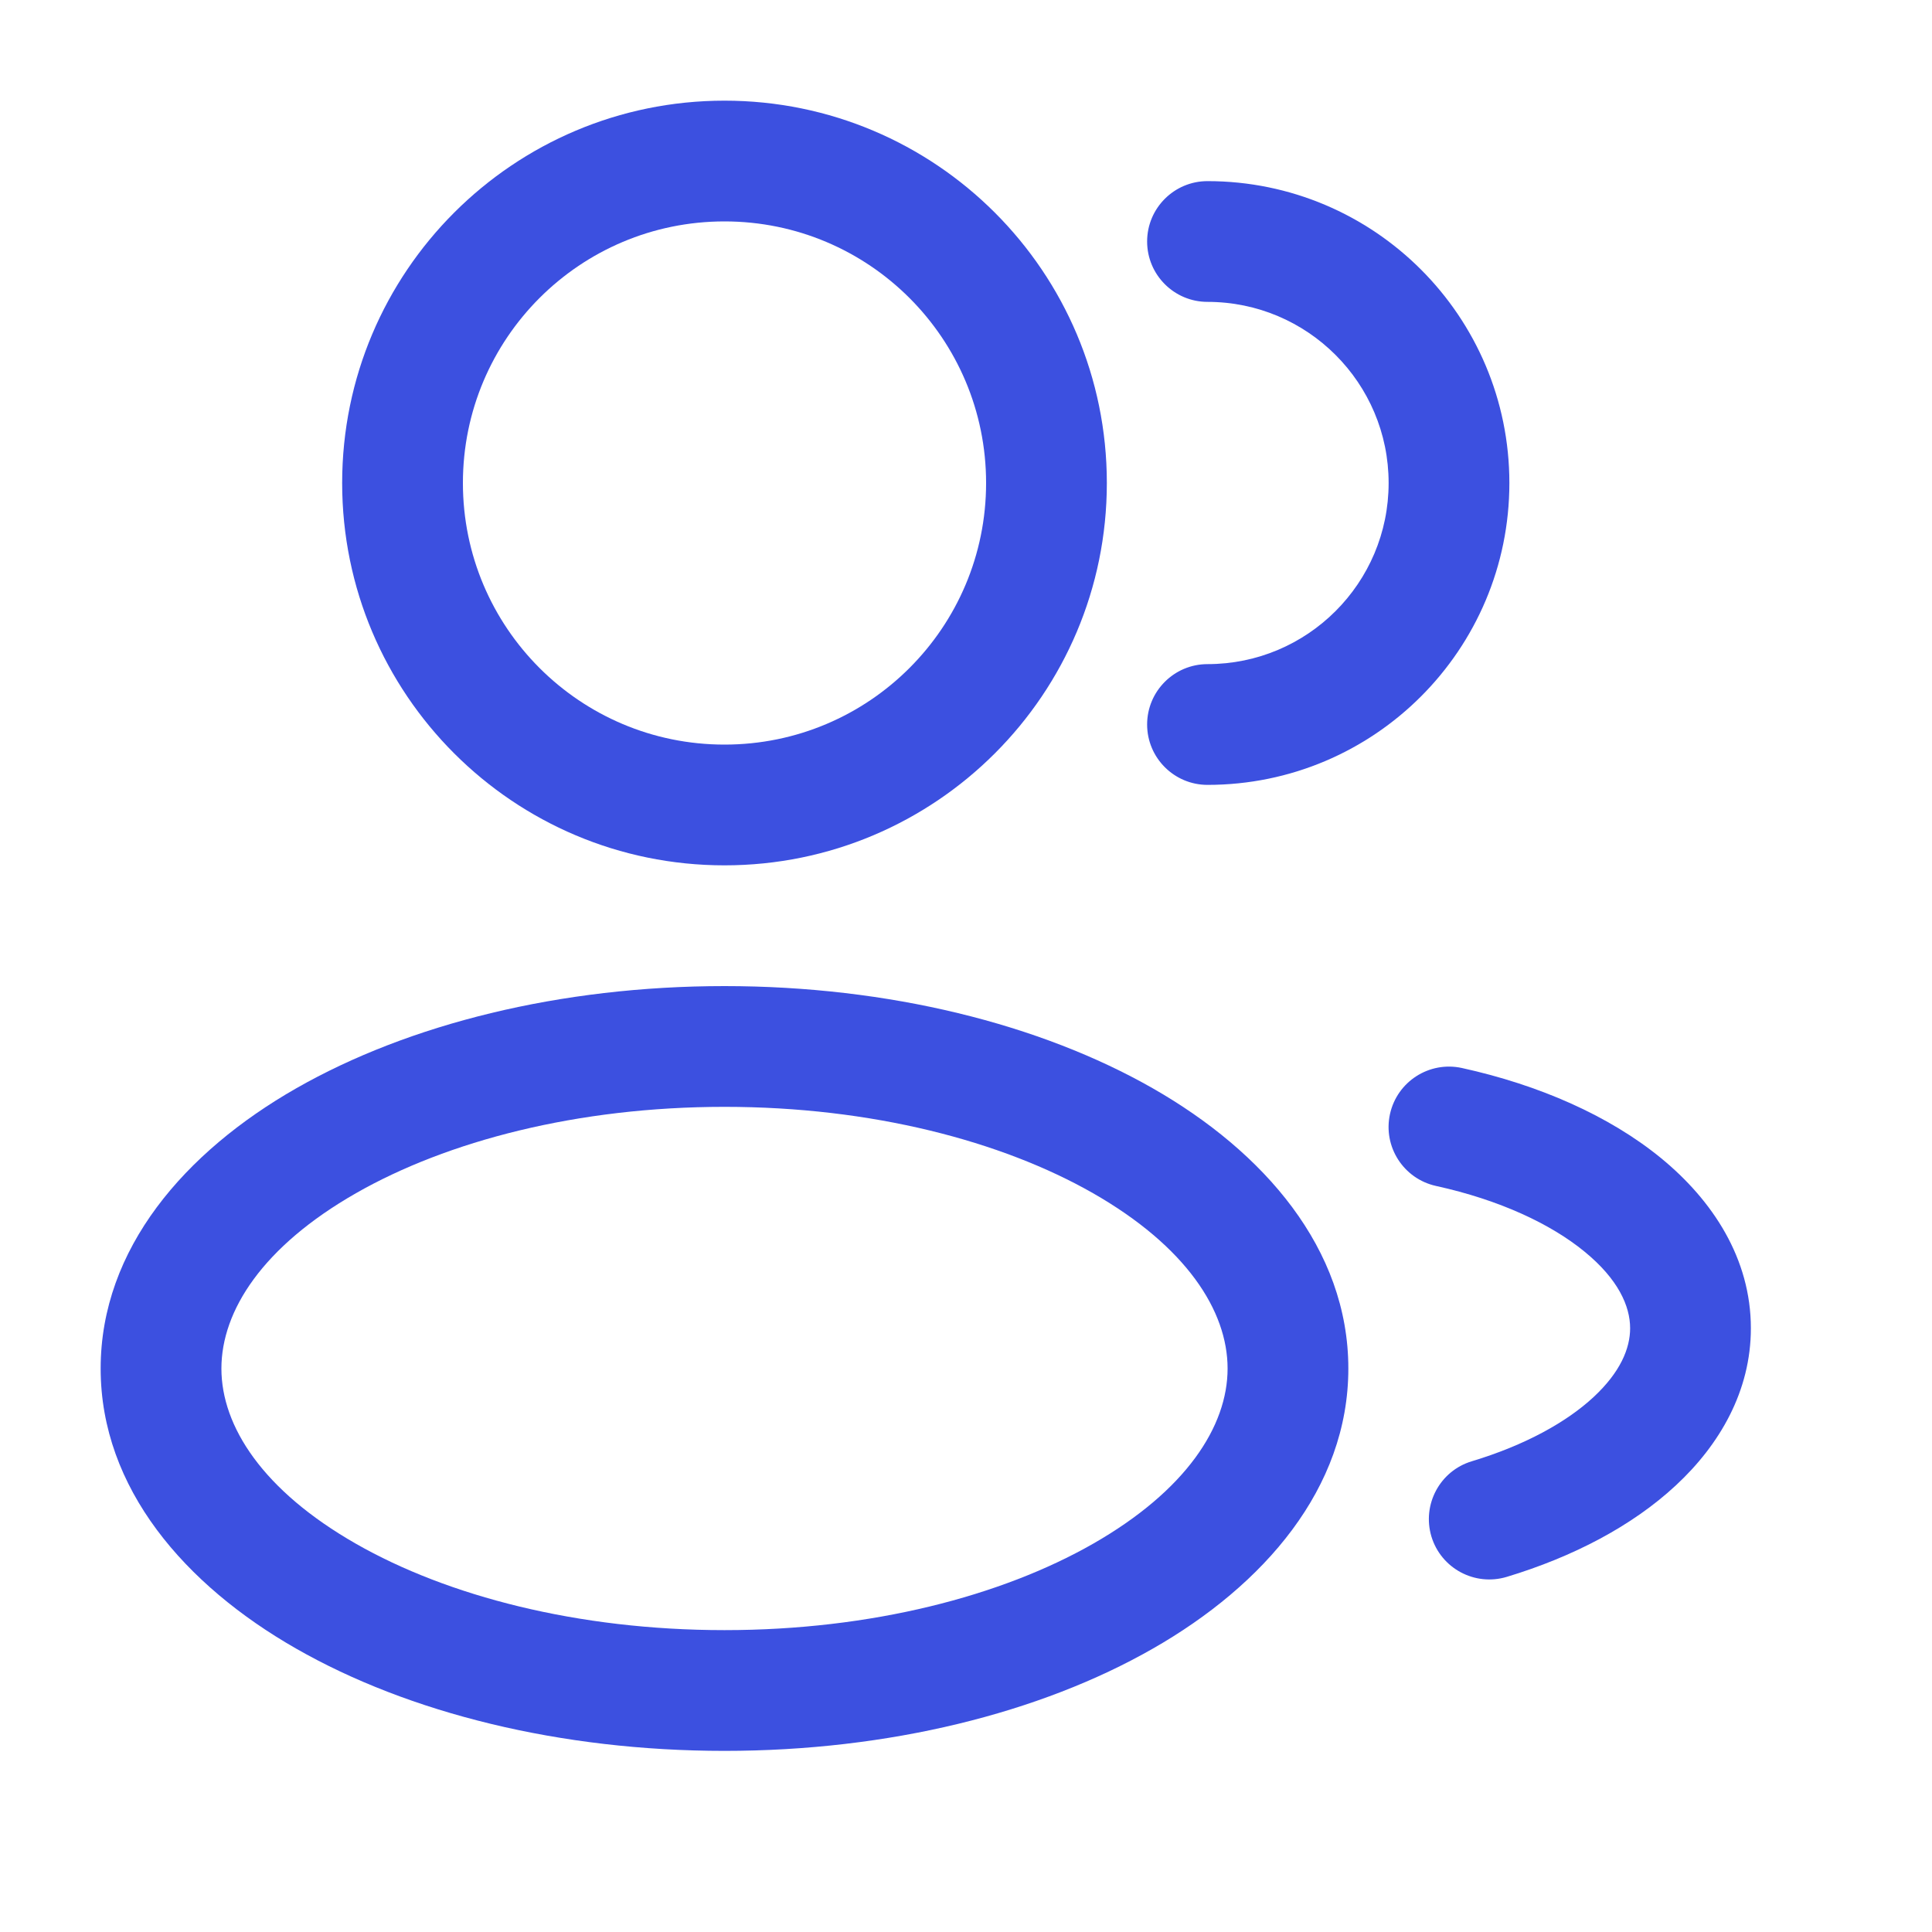
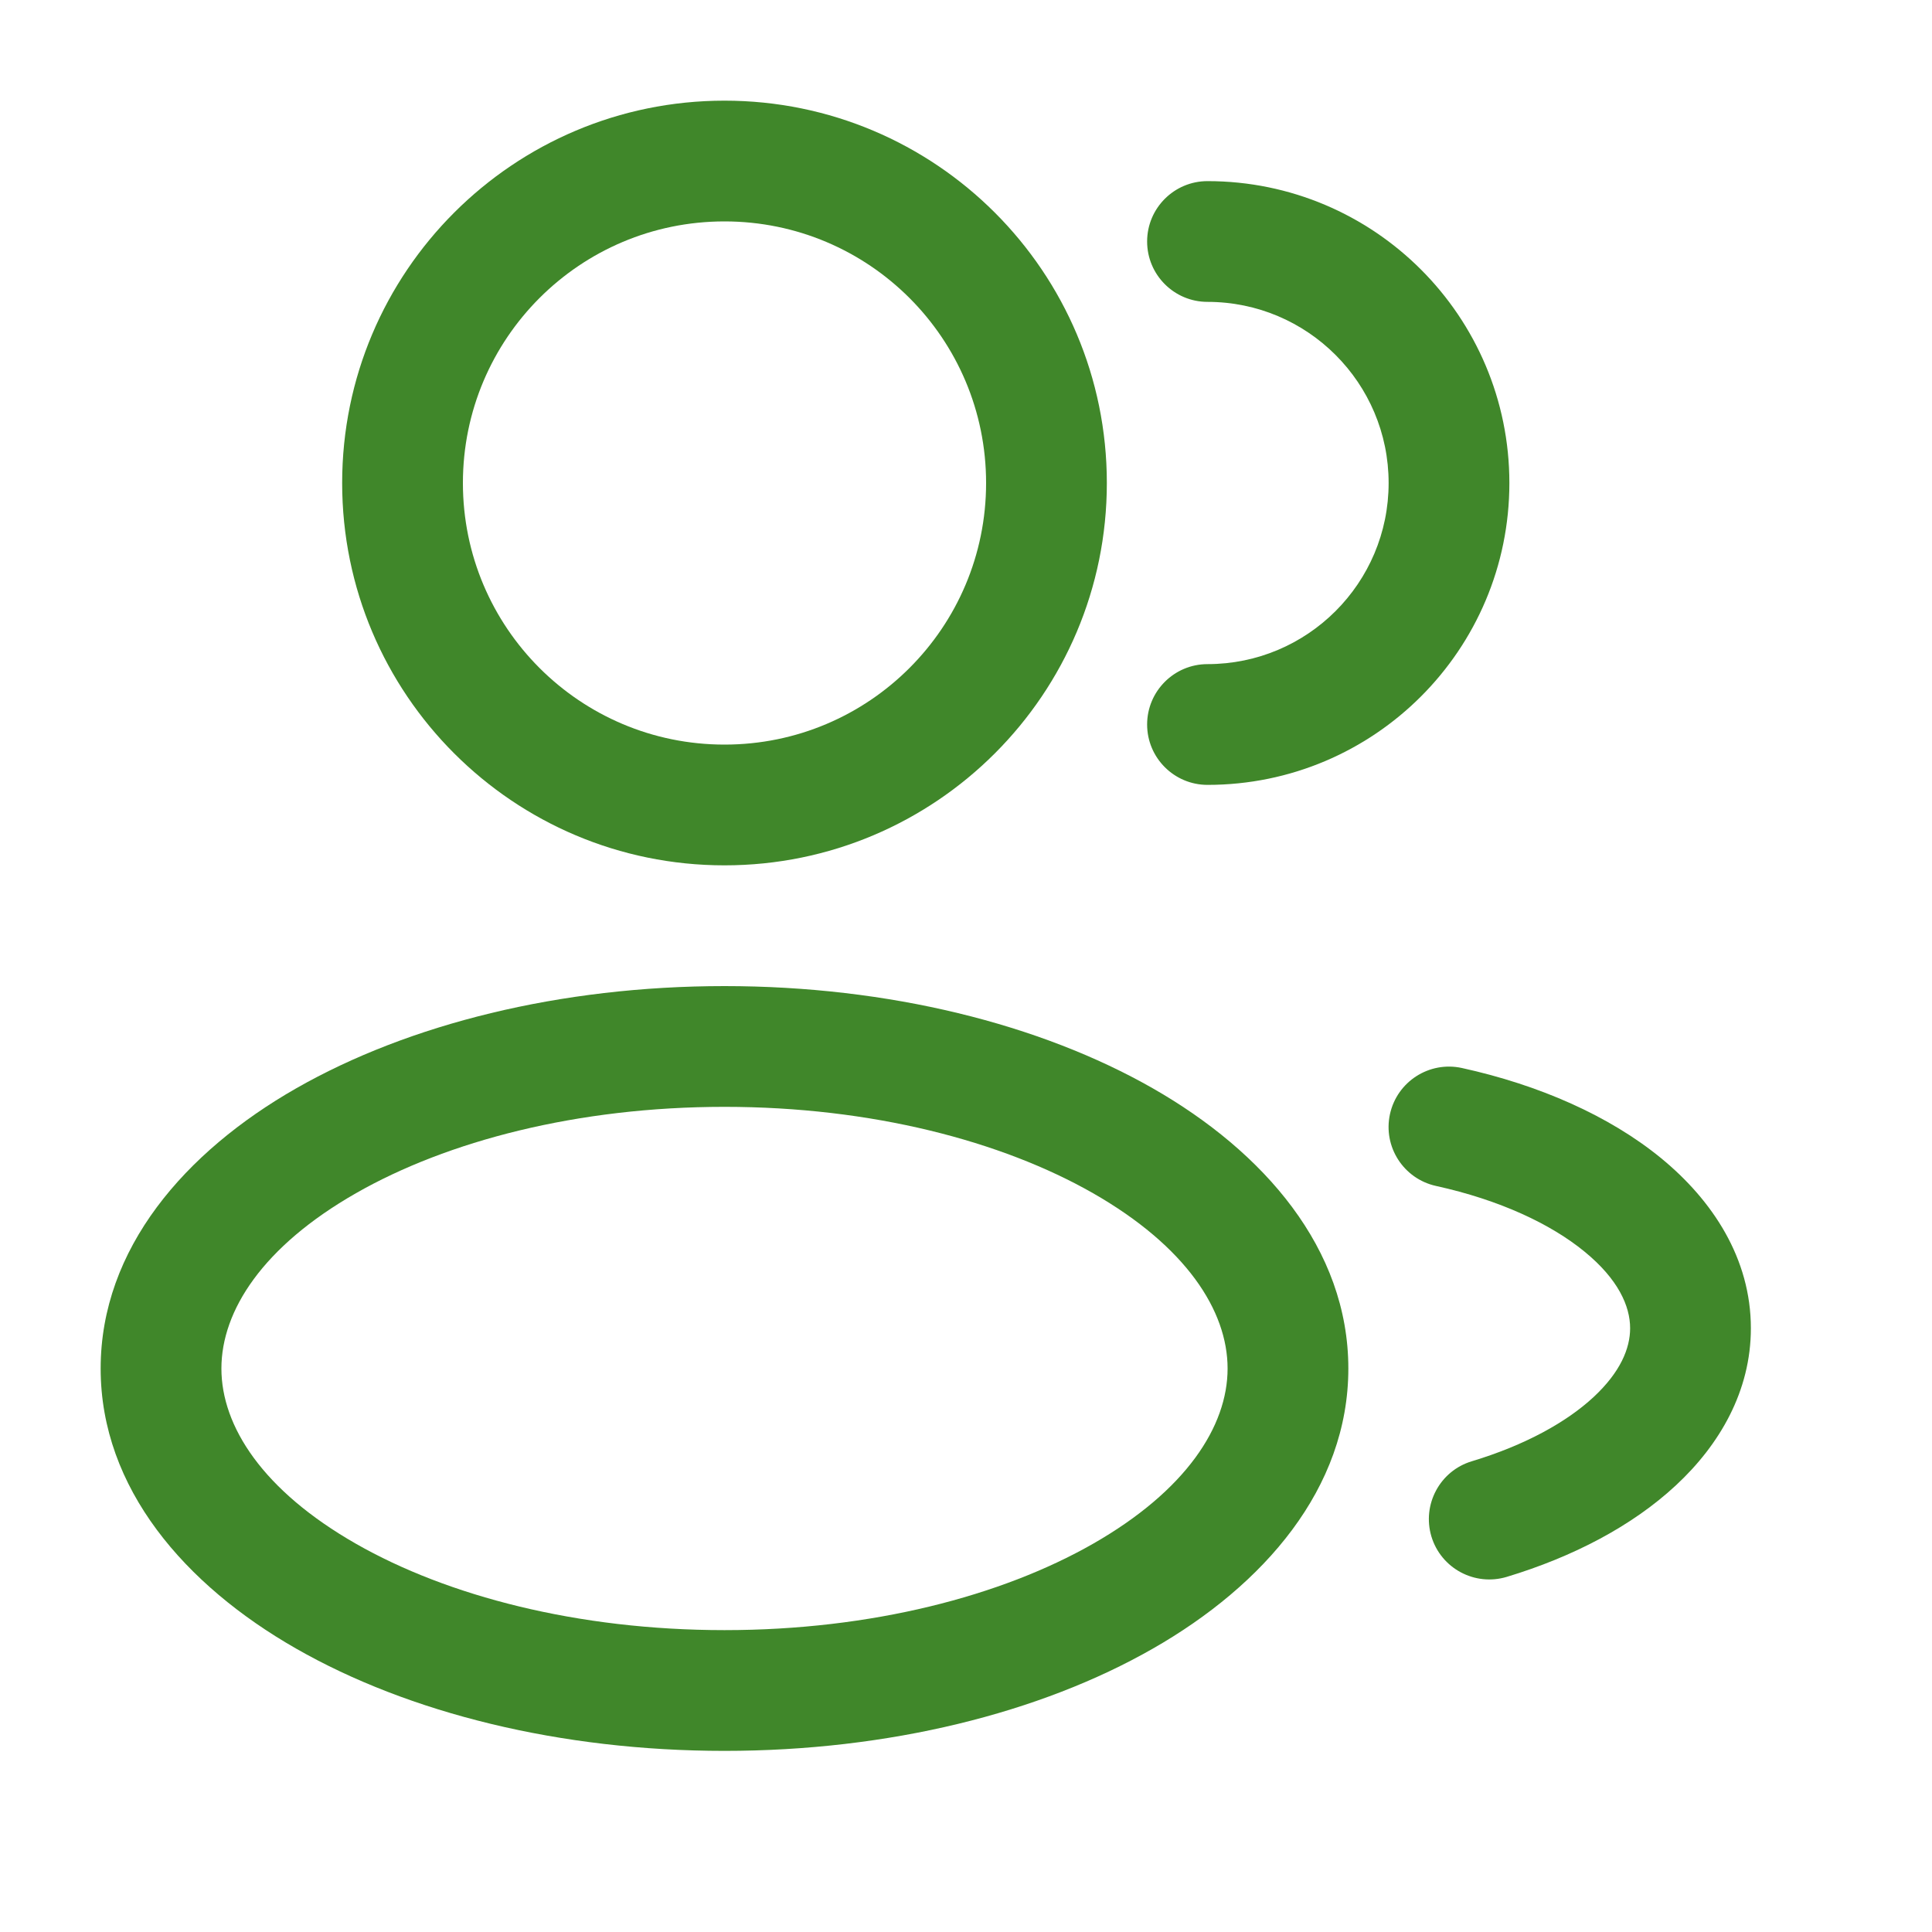
<svg xmlns="http://www.w3.org/2000/svg" width="20" height="20" viewBox="0 0 20 20" fill="none">
-   <path fill-rule="evenodd" clip-rule="evenodd" d="M7.5 1.042C5.314 1.042 3.542 2.814 3.542 5C3.542 7.186 5.314 8.958 7.5 8.958C9.686 8.958 11.458 7.186 11.458 5C11.458 2.814 9.686 1.042 7.5 1.042ZM4.792 5C4.792 3.504 6.004 2.292 7.5 2.292C8.996 2.292 10.208 3.504 10.208 5C10.208 6.496 8.996 7.708 7.5 7.708C6.004 7.708 4.792 6.496 4.792 5Z" fill="#3C50E0" />
-   <path d="M12.5 1.875C12.155 1.875 11.875 2.155 11.875 2.5C11.875 2.845 12.155 3.125 12.5 3.125C13.535 3.125 14.375 3.965 14.375 5C14.375 6.036 13.535 6.875 12.5 6.875C12.155 6.875 11.875 7.155 11.875 7.5C11.875 7.845 12.155 8.125 12.5 8.125C14.226 8.125 15.625 6.726 15.625 5C15.625 3.274 14.226 1.875 12.5 1.875Z" fill="#3C50E0" />
-   <path fill-rule="evenodd" clip-rule="evenodd" d="M3.065 11.267C4.231 10.601 5.8 10.208 7.5 10.208C9.199 10.208 10.769 10.601 11.935 11.267C13.083 11.923 13.958 12.925 13.958 14.167C13.958 15.408 13.083 16.41 11.935 17.066C10.769 17.733 9.199 18.125 7.5 18.125C5.8 18.125 4.231 17.733 3.065 17.066C1.917 16.41 1.042 15.408 1.042 14.167C1.042 12.925 1.917 11.923 3.065 11.267ZM3.685 12.352C2.722 12.902 2.292 13.567 2.292 14.167C2.292 14.766 2.722 15.431 3.685 15.981C4.63 16.521 5.978 16.875 7.5 16.875C9.022 16.875 10.369 16.521 11.315 15.981C12.277 15.431 12.708 14.766 12.708 14.167C12.708 13.567 12.277 12.902 11.315 12.352C10.369 11.812 9.022 11.458 7.5 11.458C5.978 11.458 4.63 11.812 3.685 12.352Z" fill="#3C50E0" />
-   <path d="M15.134 11.056C14.796 10.982 14.463 11.196 14.389 11.533C14.315 11.87 14.529 12.203 14.866 12.277C15.526 12.422 16.054 12.671 16.402 12.956C16.751 13.241 16.875 13.52 16.875 13.75C16.875 13.959 16.774 14.204 16.497 14.462C16.218 14.721 15.789 14.96 15.236 15.127C14.906 15.226 14.719 15.575 14.818 15.906C14.918 16.236 15.266 16.423 15.597 16.324C16.282 16.117 16.895 15.798 17.348 15.377C17.803 14.955 18.125 14.399 18.125 13.75C18.125 13.029 17.73 12.427 17.194 11.988C16.658 11.55 15.935 11.232 15.134 11.056Z" fill="#3C50E0" />
+   <path fill-rule="evenodd" clip-rule="evenodd" d="M7.5 1.042C5.314 1.042 3.542 2.814 3.542 5C3.542 7.186 5.314 8.958 7.5 8.958C9.686 8.958 11.458 7.186 11.458 5C11.458 2.814 9.686 1.042 7.5 1.042ZM4.792 5C4.792 3.504 6.004 2.292 7.5 2.292C8.996 2.292 10.208 3.504 10.208 5C10.208 6.496 8.996 7.708 7.5 7.708C6.004 7.708 4.792 6.496 4.792 5Z" fill="#40872A" />
+   <path d="M12.5 1.875C12.155 1.875 11.875 2.155 11.875 2.5C11.875 2.845 12.155 3.125 12.5 3.125C13.535 3.125 14.375 3.965 14.375 5C14.375 6.036 13.535 6.875 12.5 6.875C12.155 6.875 11.875 7.155 11.875 7.5C11.875 7.845 12.155 8.125 12.5 8.125C14.226 8.125 15.625 6.726 15.625 5C15.625 3.274 14.226 1.875 12.5 1.875Z" fill="#40872A" />
+   <path fill-rule="evenodd" clip-rule="evenodd" d="M3.065 11.267C4.231 10.601 5.8 10.208 7.5 10.208C9.199 10.208 10.769 10.601 11.935 11.267C13.083 11.923 13.958 12.925 13.958 14.167C13.958 15.408 13.083 16.41 11.935 17.066C10.769 17.733 9.199 18.125 7.5 18.125C5.8 18.125 4.231 17.733 3.065 17.066C1.917 16.41 1.042 15.408 1.042 14.167C1.042 12.925 1.917 11.923 3.065 11.267ZM3.685 12.352C2.722 12.902 2.292 13.567 2.292 14.167C2.292 14.766 2.722 15.431 3.685 15.981C4.63 16.521 5.978 16.875 7.5 16.875C9.022 16.875 10.369 16.521 11.315 15.981C12.277 15.431 12.708 14.766 12.708 14.167C12.708 13.567 12.277 12.902 11.315 12.352C10.369 11.812 9.022 11.458 7.5 11.458C5.978 11.458 4.63 11.812 3.685 12.352Z" fill="#40872A" />
+   <path d="M15.134 11.056C14.796 10.982 14.463 11.196 14.389 11.533C14.315 11.87 14.529 12.203 14.866 12.277C15.526 12.422 16.054 12.671 16.402 12.956C16.751 13.241 16.875 13.52 16.875 13.75C16.875 13.959 16.774 14.204 16.497 14.462C16.218 14.721 15.789 14.96 15.236 15.127C14.906 15.226 14.719 15.575 14.818 15.906C14.918 16.236 15.266 16.423 15.597 16.324C16.282 16.117 16.895 15.798 17.348 15.377C17.803 14.955 18.125 14.399 18.125 13.75C18.125 13.029 17.73 12.427 17.194 11.988C16.658 11.55 15.935 11.232 15.134 11.056Z" fill="#40872A" />
</svg>
